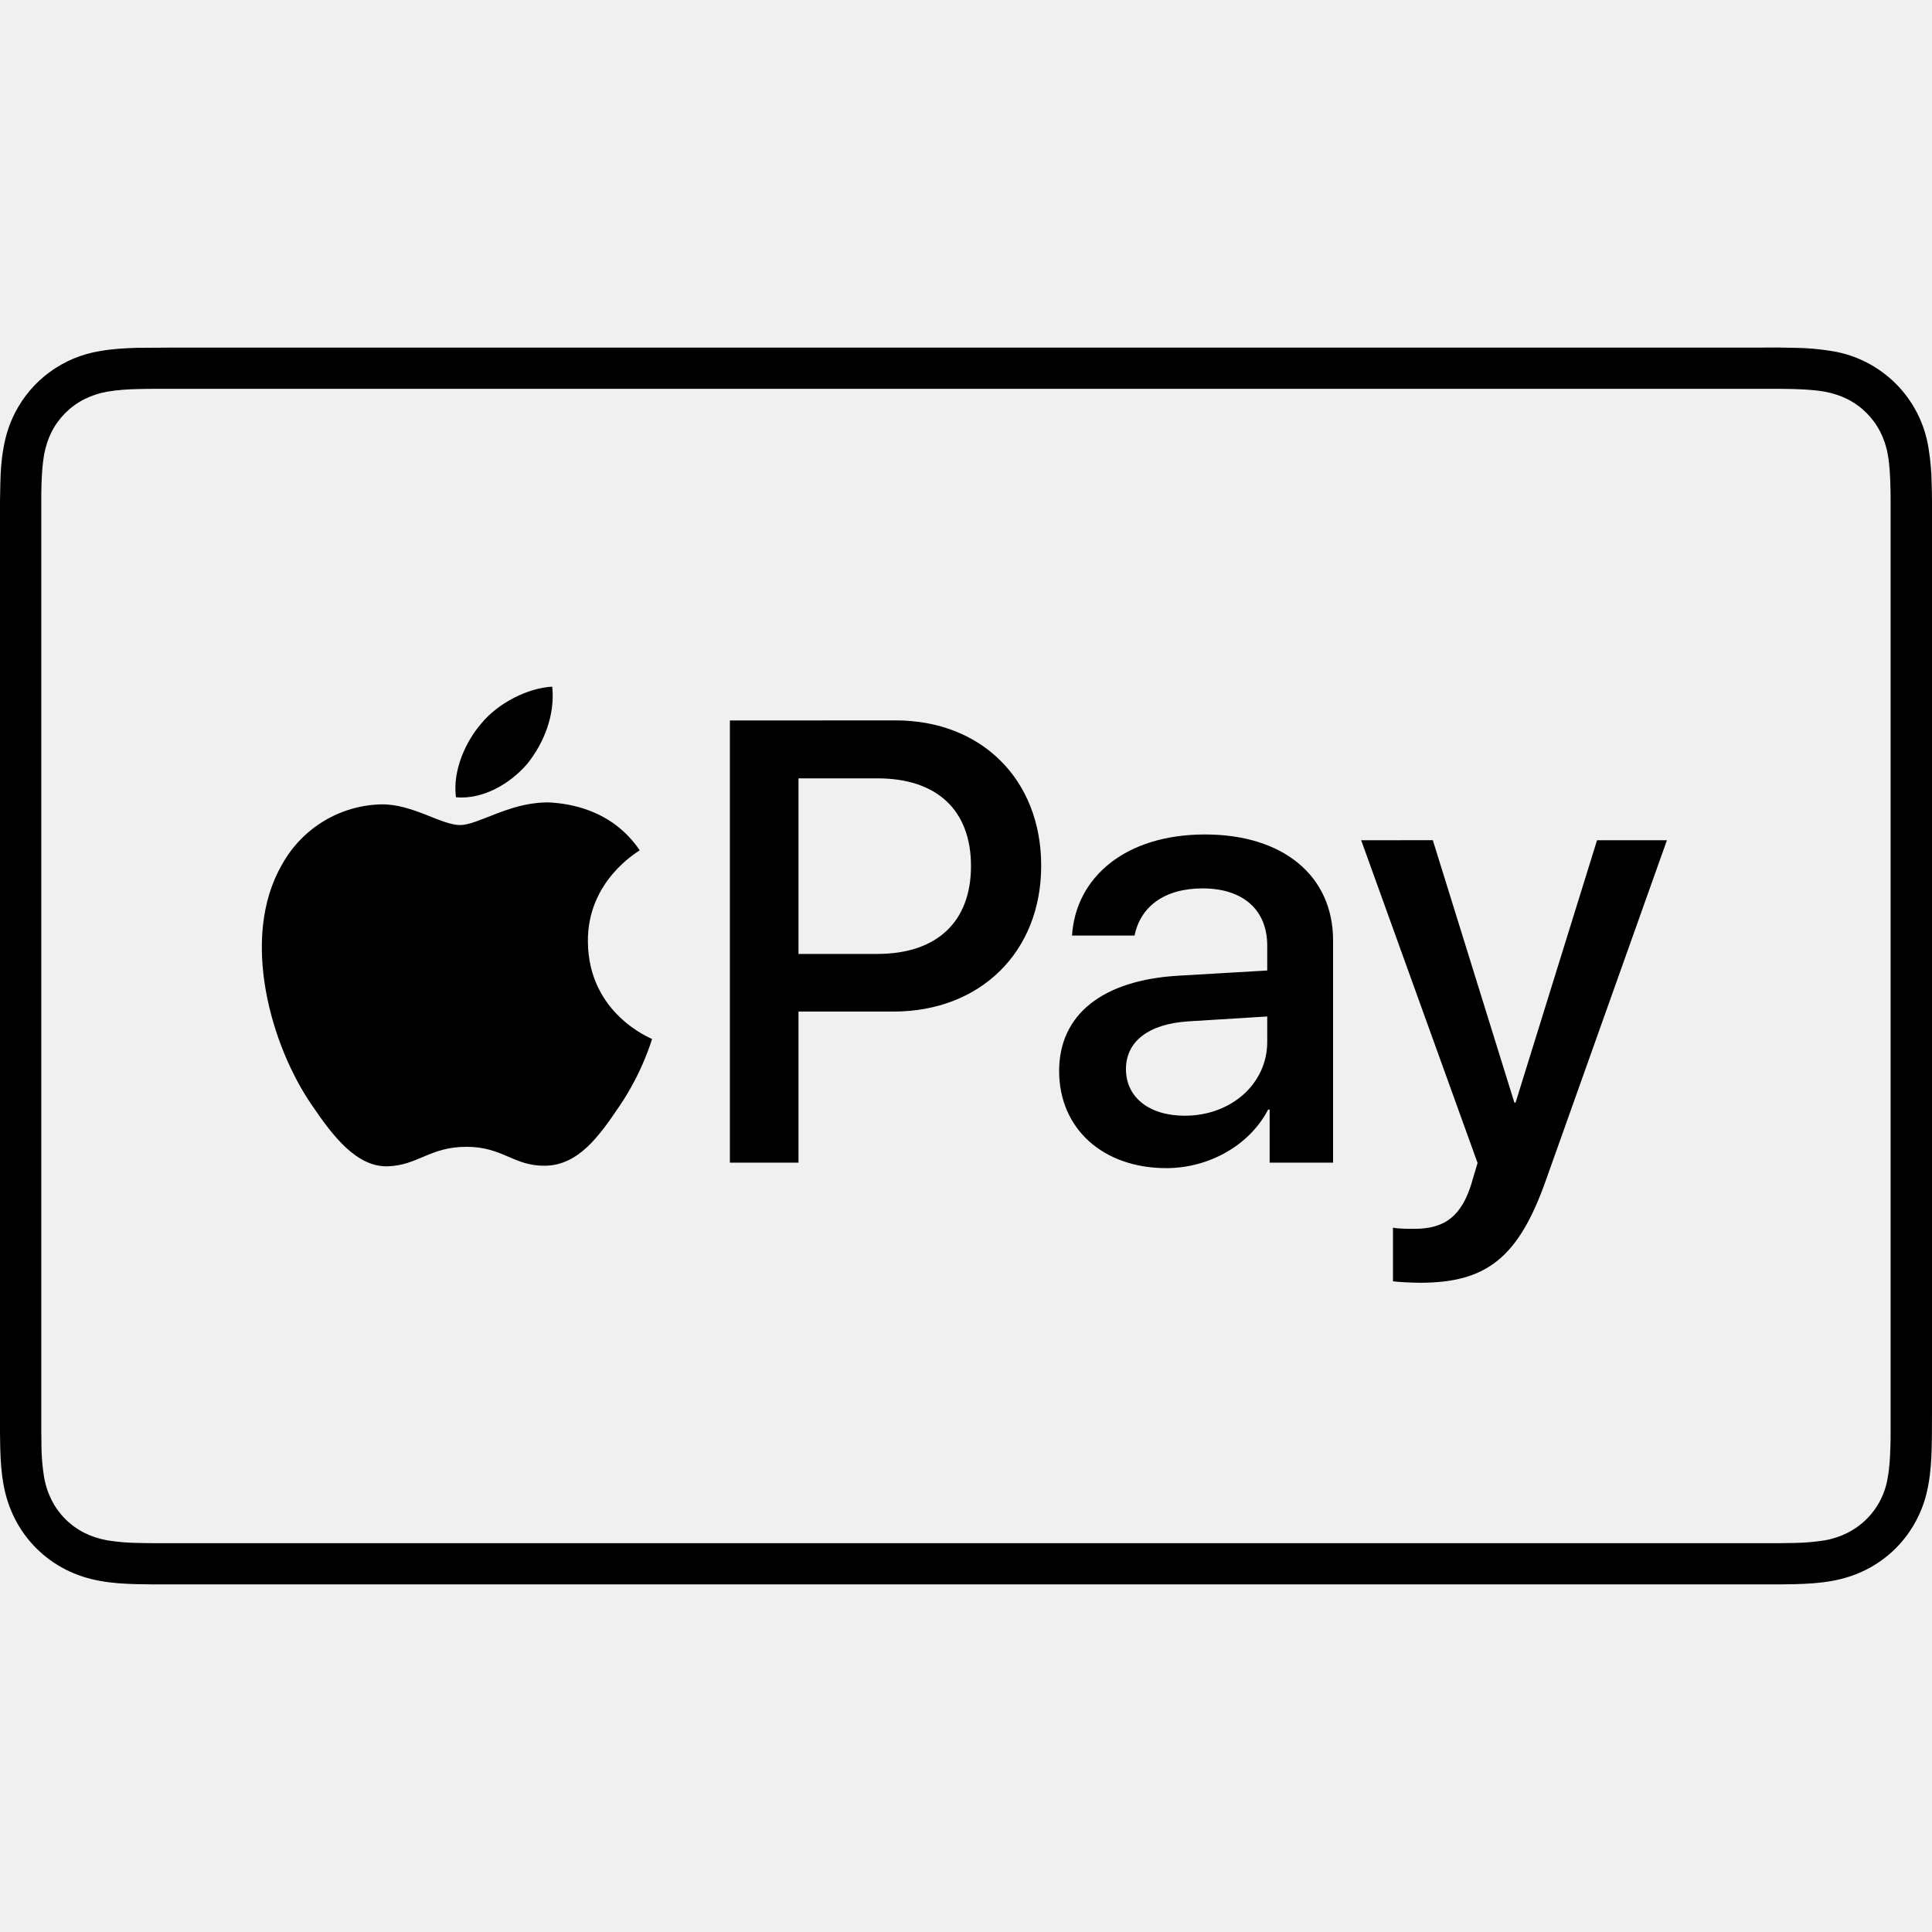
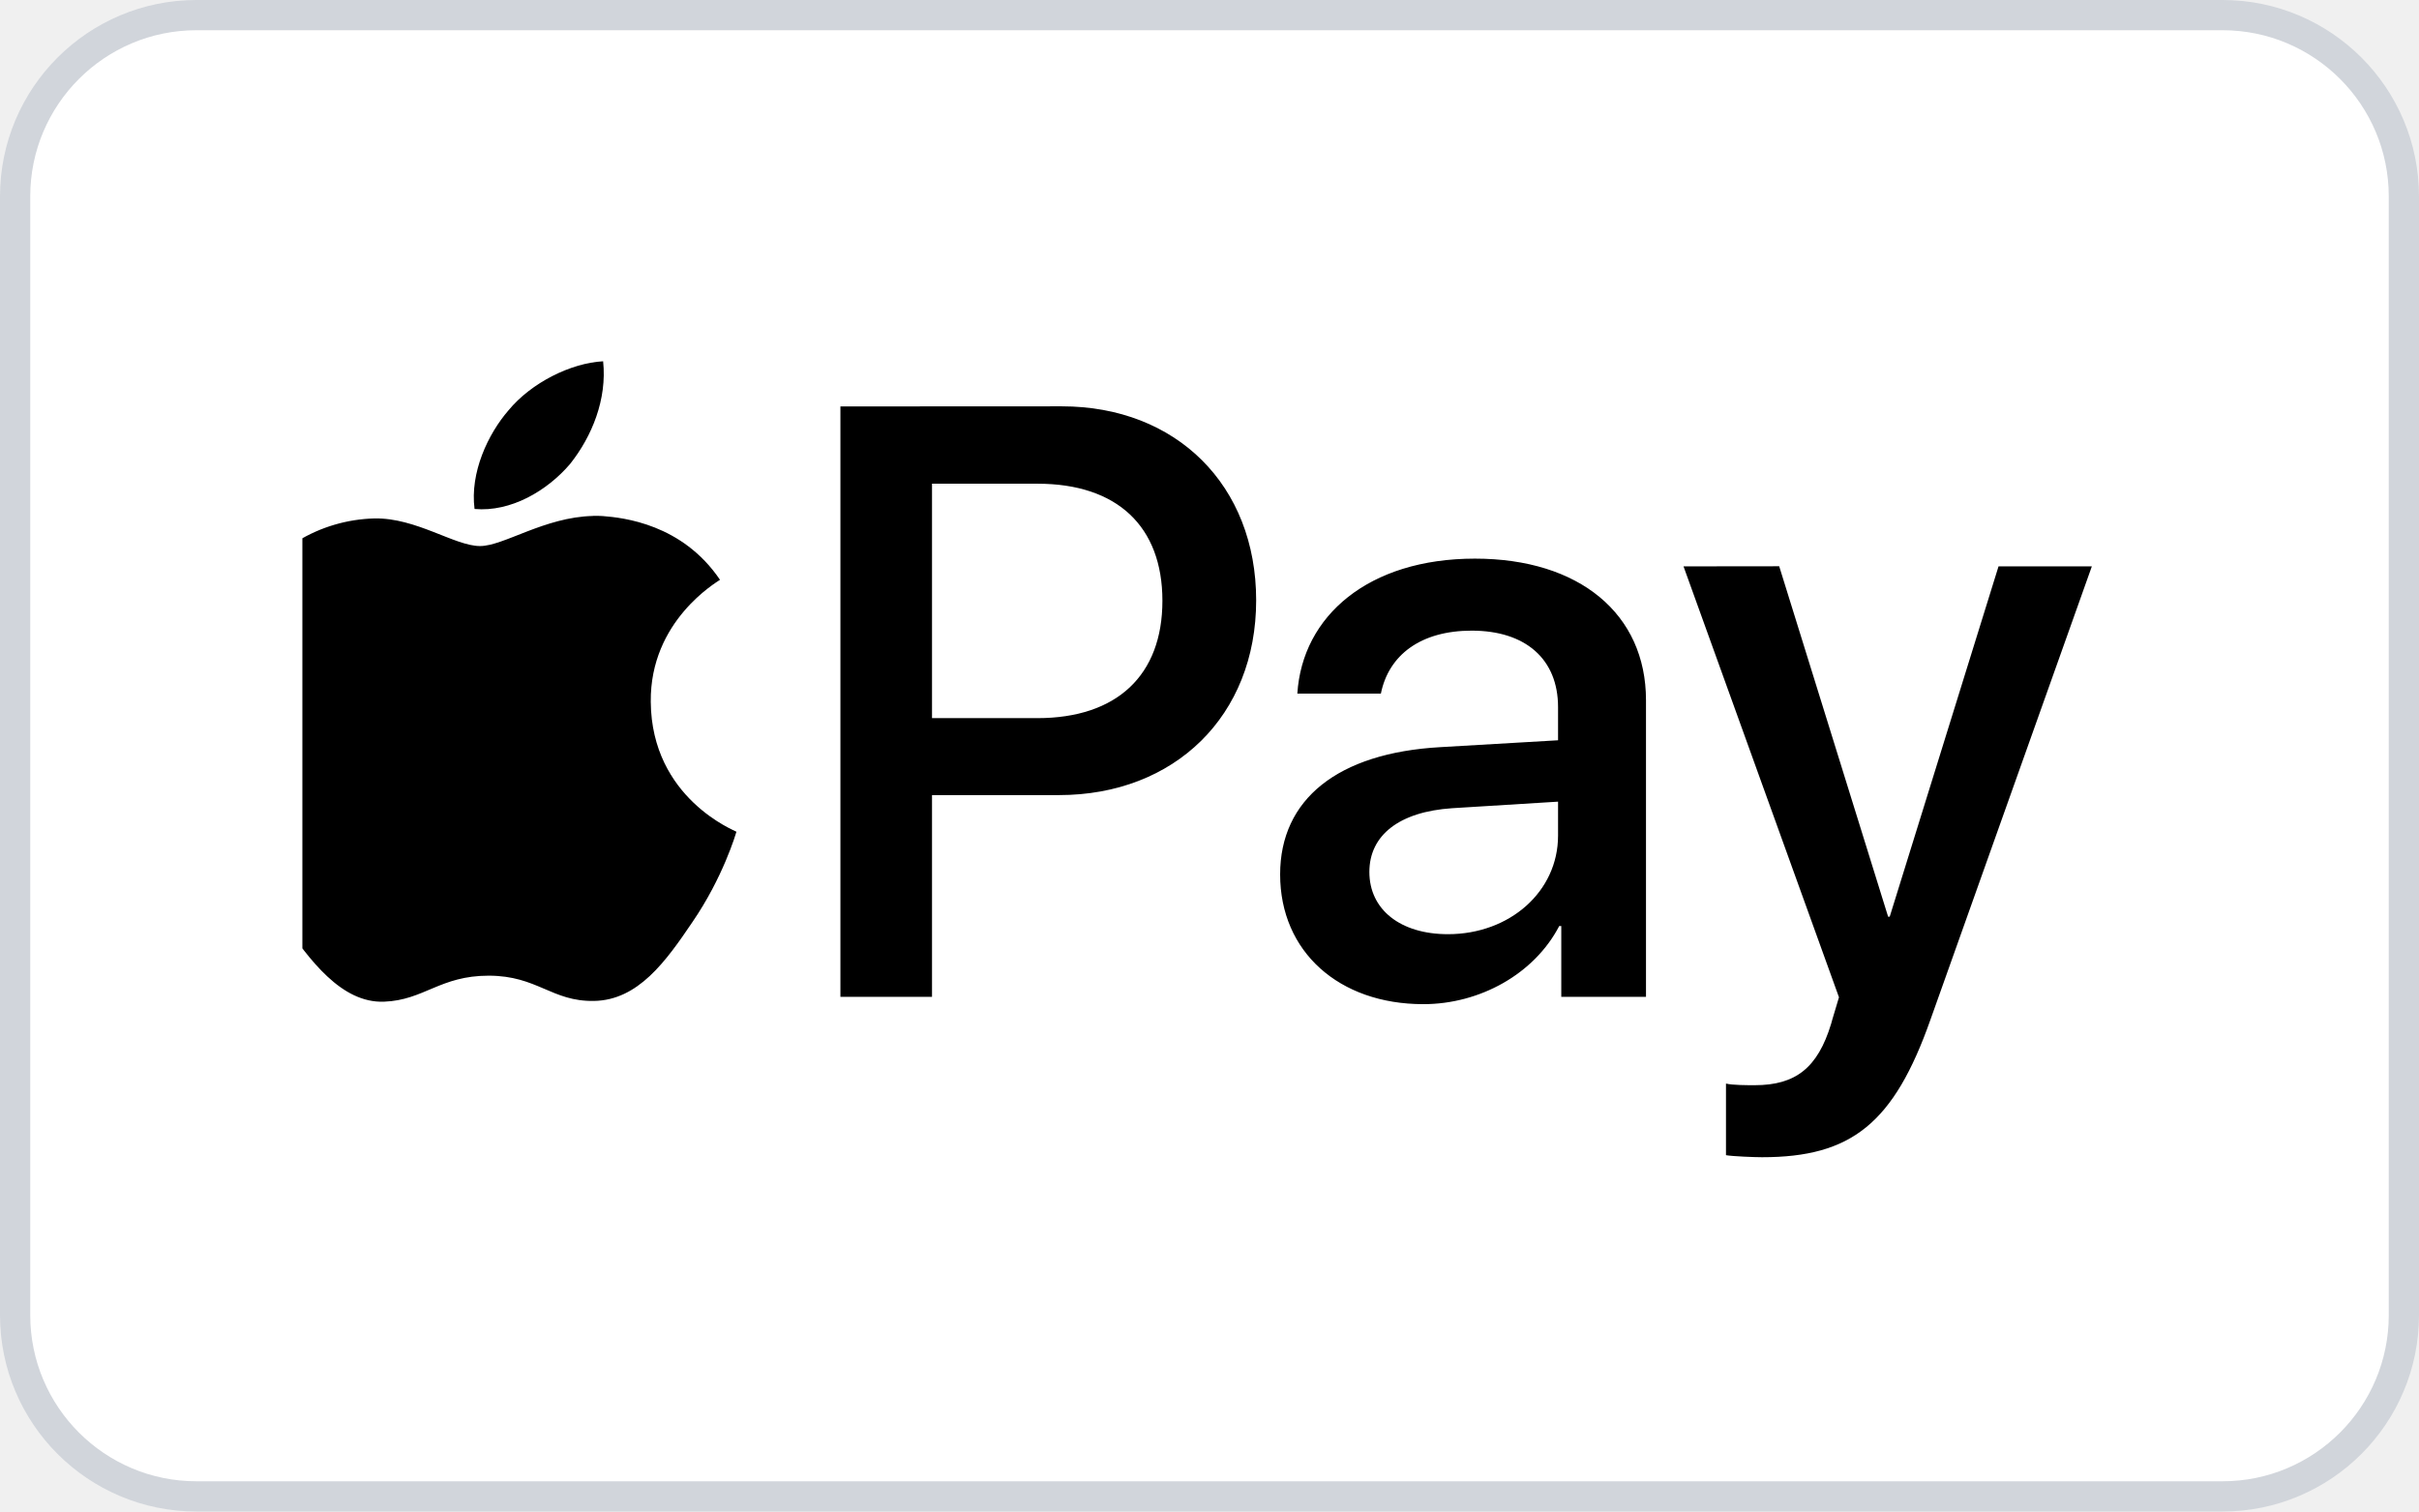
- <svg xmlns="http://www.w3.org/2000/svg" viewBox="0 0 24 24" width="24" height="24">
-   <path fill="#000000" d="M2.15 4.318a42.16 42.16 0 0 0-.454.003c-.15.005-.303.013-.452.04a1.44 1.44 0 0 0-1.06.772c-.07.138-.114.278-.14.43-.028.148-.037.3-.04.45A10.2 10.2 0 0 0 0 6.222v11.557c0 .07.002.138.003.207.004.15.013.303.04.452.027.15.072.291.142.429a1.436 1.436 0 0 0 .63.63c.138.07.278.115.43.142.148.027.3.036.45.04l.208.003h20.194l.207-.003c.15-.004.303-.013.452-.04.15-.027.291-.071.428-.141a1.432 1.432 0 0 0 .631-.631c.07-.138.115-.278.141-.43.027-.148.036-.3.04-.45.002-.07.003-.138.003-.208l.001-.246V6.221c0-.07-.002-.138-.004-.207a2.995 2.995 0 0 0-.04-.452 1.446 1.446 0 0 0-1.2-1.201 3.022 3.022 0 0 0-.452-.04 10.448 10.448 0 0 0-.453-.003zm0 .512h19.942c.066 0 .131.002.197.003.115.004.25.01.375.032.109.02.2.05.287.094a.927.927 0 0 1 .407.407.997.997 0 0 1 .094.288c.022.123.028.258.031.374.002.065.003.13.003.197v11.552c0 .065 0 .13-.003.196-.003.115-.009.25-.032.375a.927.927 0 0 1-.5.693 1.002 1.002 0 0 1-.286.094 2.598 2.598 0 0 1-.373.032l-.2.003H1.906c-.066 0-.133-.002-.196-.003a2.61 2.61 0 0 1-.375-.032c-.109-.02-.2-.05-.288-.094a.918.918 0 0 1-.406-.407 1.006 1.006 0 0 1-.094-.288 2.531 2.531 0 0 1-.032-.373 9.588 9.588 0 0 1-.002-.197V6.224c0-.065 0-.131.002-.197.004-.114.01-.248.032-.375.02-.108.05-.199.094-.287a.925.925 0 0 1 .407-.406 1.03 1.03 0 0 1 .287-.094c.125-.022.26-.029.375-.032.065-.002.131-.002.196-.003zm4.71 3.7c-.3.016-.668.199-.88.456-.191.22-.36.58-.316.918.338.03.675-.169.888-.418.205-.258.345-.603.308-.955zm2.207.42v5.493h.852v-1.877h1.18c1.078 0 1.835-.739 1.835-1.812 0-1.07-.742-1.805-1.808-1.805zm.852.719h.982c.739 0 1.161.396 1.161 1.089 0 .692-.422 1.092-1.164 1.092h-.979zm-3.154.3c-.45.01-.83.28-1.05.28-.235 0-.593-.264-.981-.257a1.446 1.446 0 0 0-1.23.747c-.527.908-.139 2.255.374 2.995.249.366.549.769.944.754.373-.014.52-.242.973-.242.454 0 .586.242.98.235.41-.007.667-.366.915-.733.286-.417.403-.82.41-.841-.007-.008-.79-.308-.797-1.209-.008-.754.615-1.113.644-1.135-.352-.52-.9-.578-1.09-.593a1.123 1.123 0 0 0-.092-.002zm8.204.397c-.99 0-1.606.533-1.652 1.256h.777c.072-.358.369-.586.845-.586.502 0 .803.266.803.711v.309l-1.097.064c-.951.054-1.488.484-1.488 1.184 0 .72.548 1.207 1.332 1.207.526 0 1.032-.281 1.264-.727h.019v.659h.788v-2.76c0-.803-.62-1.317-1.591-1.317zm1.94.072l1.446 4.009c0 .003-.073.24-.073.247-.125.41-.33.571-.711.571-.069 0-.206 0-.267-.015v.666c.06.011.267.019.335.019.83 0 1.226-.312 1.568-1.283l1.5-4.214h-.868l-1.012 3.259h-.015l-1.013-3.26zm-1.167 2.189v.316c0 .521-.45.917-1.024.917-.442 0-.731-.228-.731-.579 0-.342.278-.56.769-.593z" />
+ <svg xmlns="http://www.w3.org/2000/svg" viewBox="0 0 80 50" width="80" height="50">
+   <rect x="0.5" y="0.5" width="79" height="49" rx="6" fill="#FFFFFF" stroke="#D1D5DB" stroke-width="1" />
+   <svg x="10" y="9" width="60" height="32" viewBox="5.4 7.7 14.2 9" preserveAspectRatio="xMidYMid meet">
+     <path fill="#000000" d="M2.15 4.318a42.16 42.16 0 0 0-.454.003c-.15.005-.303.013-.452.04a1.44 1.44 0 0 0-1.06.772c-.07.138-.114.278-.14.43-.028.148-.037.3-.04.45A10.2 10.2 0 0 0 0 6.222v11.557c0 .07.002.138.003.207.004.15.013.303.04.452.027.15.072.291.142.429a1.436 1.436 0 0 0 .63.63c.138.07.278.115.43.142.148.027.3.036.45.04l.208.003h20.194l.207-.003c.15-.004.303-.013.452-.04.15-.027.291-.071.428-.141a1.432 1.432 0 0 0 .631-.631c.07-.138.115-.278.141-.43.027-.148.036-.3.04-.45.002-.07.003-.138.003-.208l.001-.246V6.221c0-.07-.002-.138-.004-.207a2.995 2.995 0 0 0-.04-.452 1.446 1.446 0 0 0-1.2-1.201 3.022 3.022 0 0 0-.452-.04 10.448 10.448 0 0 0-.453-.003zm0 .512h19.942c.066 0 .131.002.197.003.115.004.25.01.375.032.109.02.2.05.287.094a.927.927 0 0 1 .407.407.997.997 0 0 1 .094.288c.022.123.028.258.031.374.002.065.003.13.003.197v11.552c0 .065 0 .13-.003.196-.003.115-.009.25-.032.375a.927.927 0 0 1-.5.693 1.002 1.002 0 0 1-.286.094 2.598 2.598 0 0 1-.373.032l-.2.003H1.906c-.066 0-.133-.002-.196-.003a2.61 2.61 0 0 1-.375-.032c-.109-.02-.2-.05-.288-.094a.918.918 0 0 1-.406-.407 1.006 1.006 0 0 1-.094-.288 2.531 2.531 0 0 1-.032-.373 9.588 9.588 0 0 1-.002-.197V6.224c0-.065 0-.131.002-.197.004-.114.01-.248.032-.375.02-.108.05-.199.094-.287a.925.925 0 0 1 .407-.406 1.03 1.03 0 0 1 .287-.094c.125-.022.26-.029.375-.032.065-.002.131-.002.196-.003zm4.71 3.7c-.3.016-.668.199-.88.456-.191.22-.36.58-.316.918.338.03.675-.169.888-.418.205-.258.345-.603.308-.955zm2.207.42v5.493h.852v-1.877h1.18c1.078 0 1.835-.739 1.835-1.812 0-1.07-.742-1.805-1.808-1.805zm.852.719h.982c.739 0 1.161.396 1.161 1.089 0 .692-.422 1.092-1.164 1.092h-.979zm-3.154.3c-.45.01-.83.28-1.05.28-.235 0-.593-.264-.981-.257a1.446 1.446 0 0 0-1.23.747c-.527.908-.139 2.255.374 2.995.249.366.549.769.944.754.373-.014.52-.242.973-.242.454 0 .586.242.98.235.41-.007.667-.366.915-.733.286-.417.403-.82.41-.841-.007-.008-.79-.308-.797-1.209-.008-.754.615-1.113.644-1.135-.352-.52-.9-.578-1.09-.593a1.123 1.123 0 0 0-.092-.002zm8.204.397c-.99 0-1.606.533-1.652 1.256h.777c.072-.358.369-.586.845-.586.502 0 .803.266.803.711v.309l-1.097.064c-.951.054-1.488.484-1.488 1.184 0 .72.548 1.207 1.332 1.207.526 0 1.032-.281 1.264-.727h.019v.659h.788v-2.76c0-.803-.62-1.317-1.591-1.317zm1.94.072l1.446 4.009c0 .003-.073.24-.073.247-.125.41-.33.571-.711.571-.069 0-.206 0-.267-.015v.666c.06.011.267.019.335.019.83 0 1.226-.312 1.568-1.283l1.5-4.214h-.868l-1.012 3.259h-.015l-1.013-3.26zm-1.167 2.189v.316c0 .521-.45.917-1.024.917-.442 0-.731-.228-.731-.579 0-.342.278-.56.769-.593z" />
+   </svg>
</svg>
